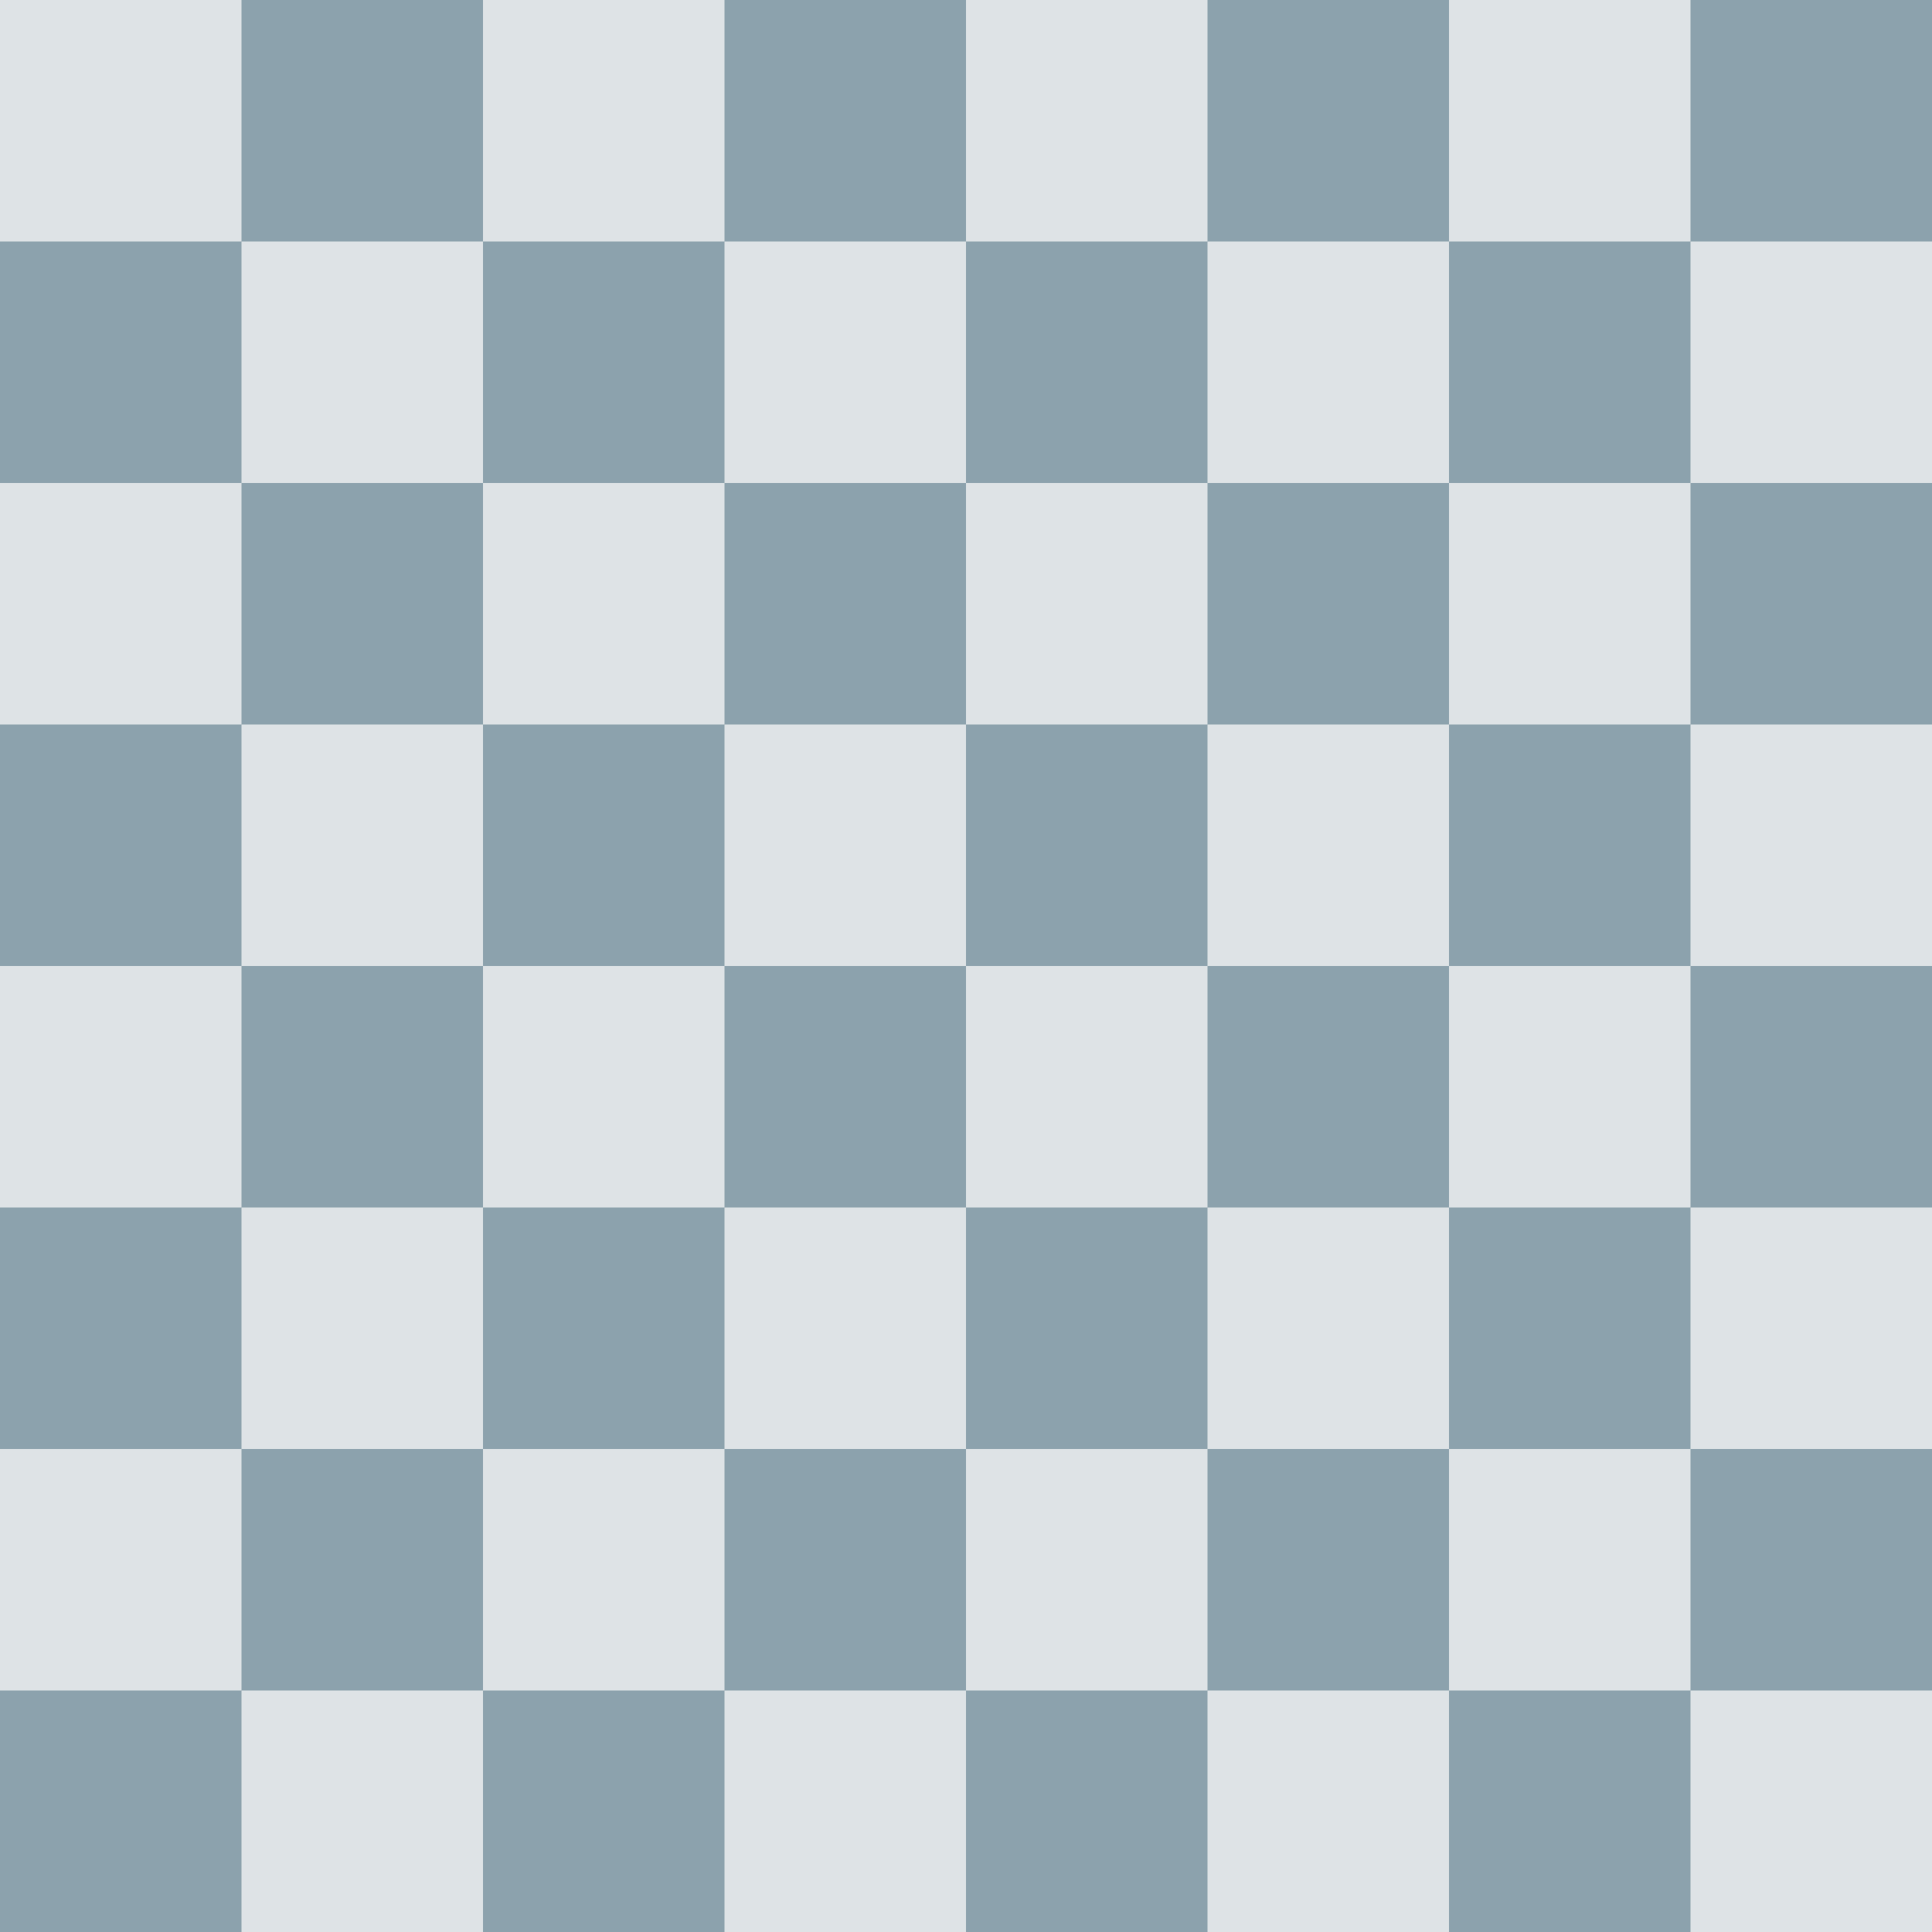
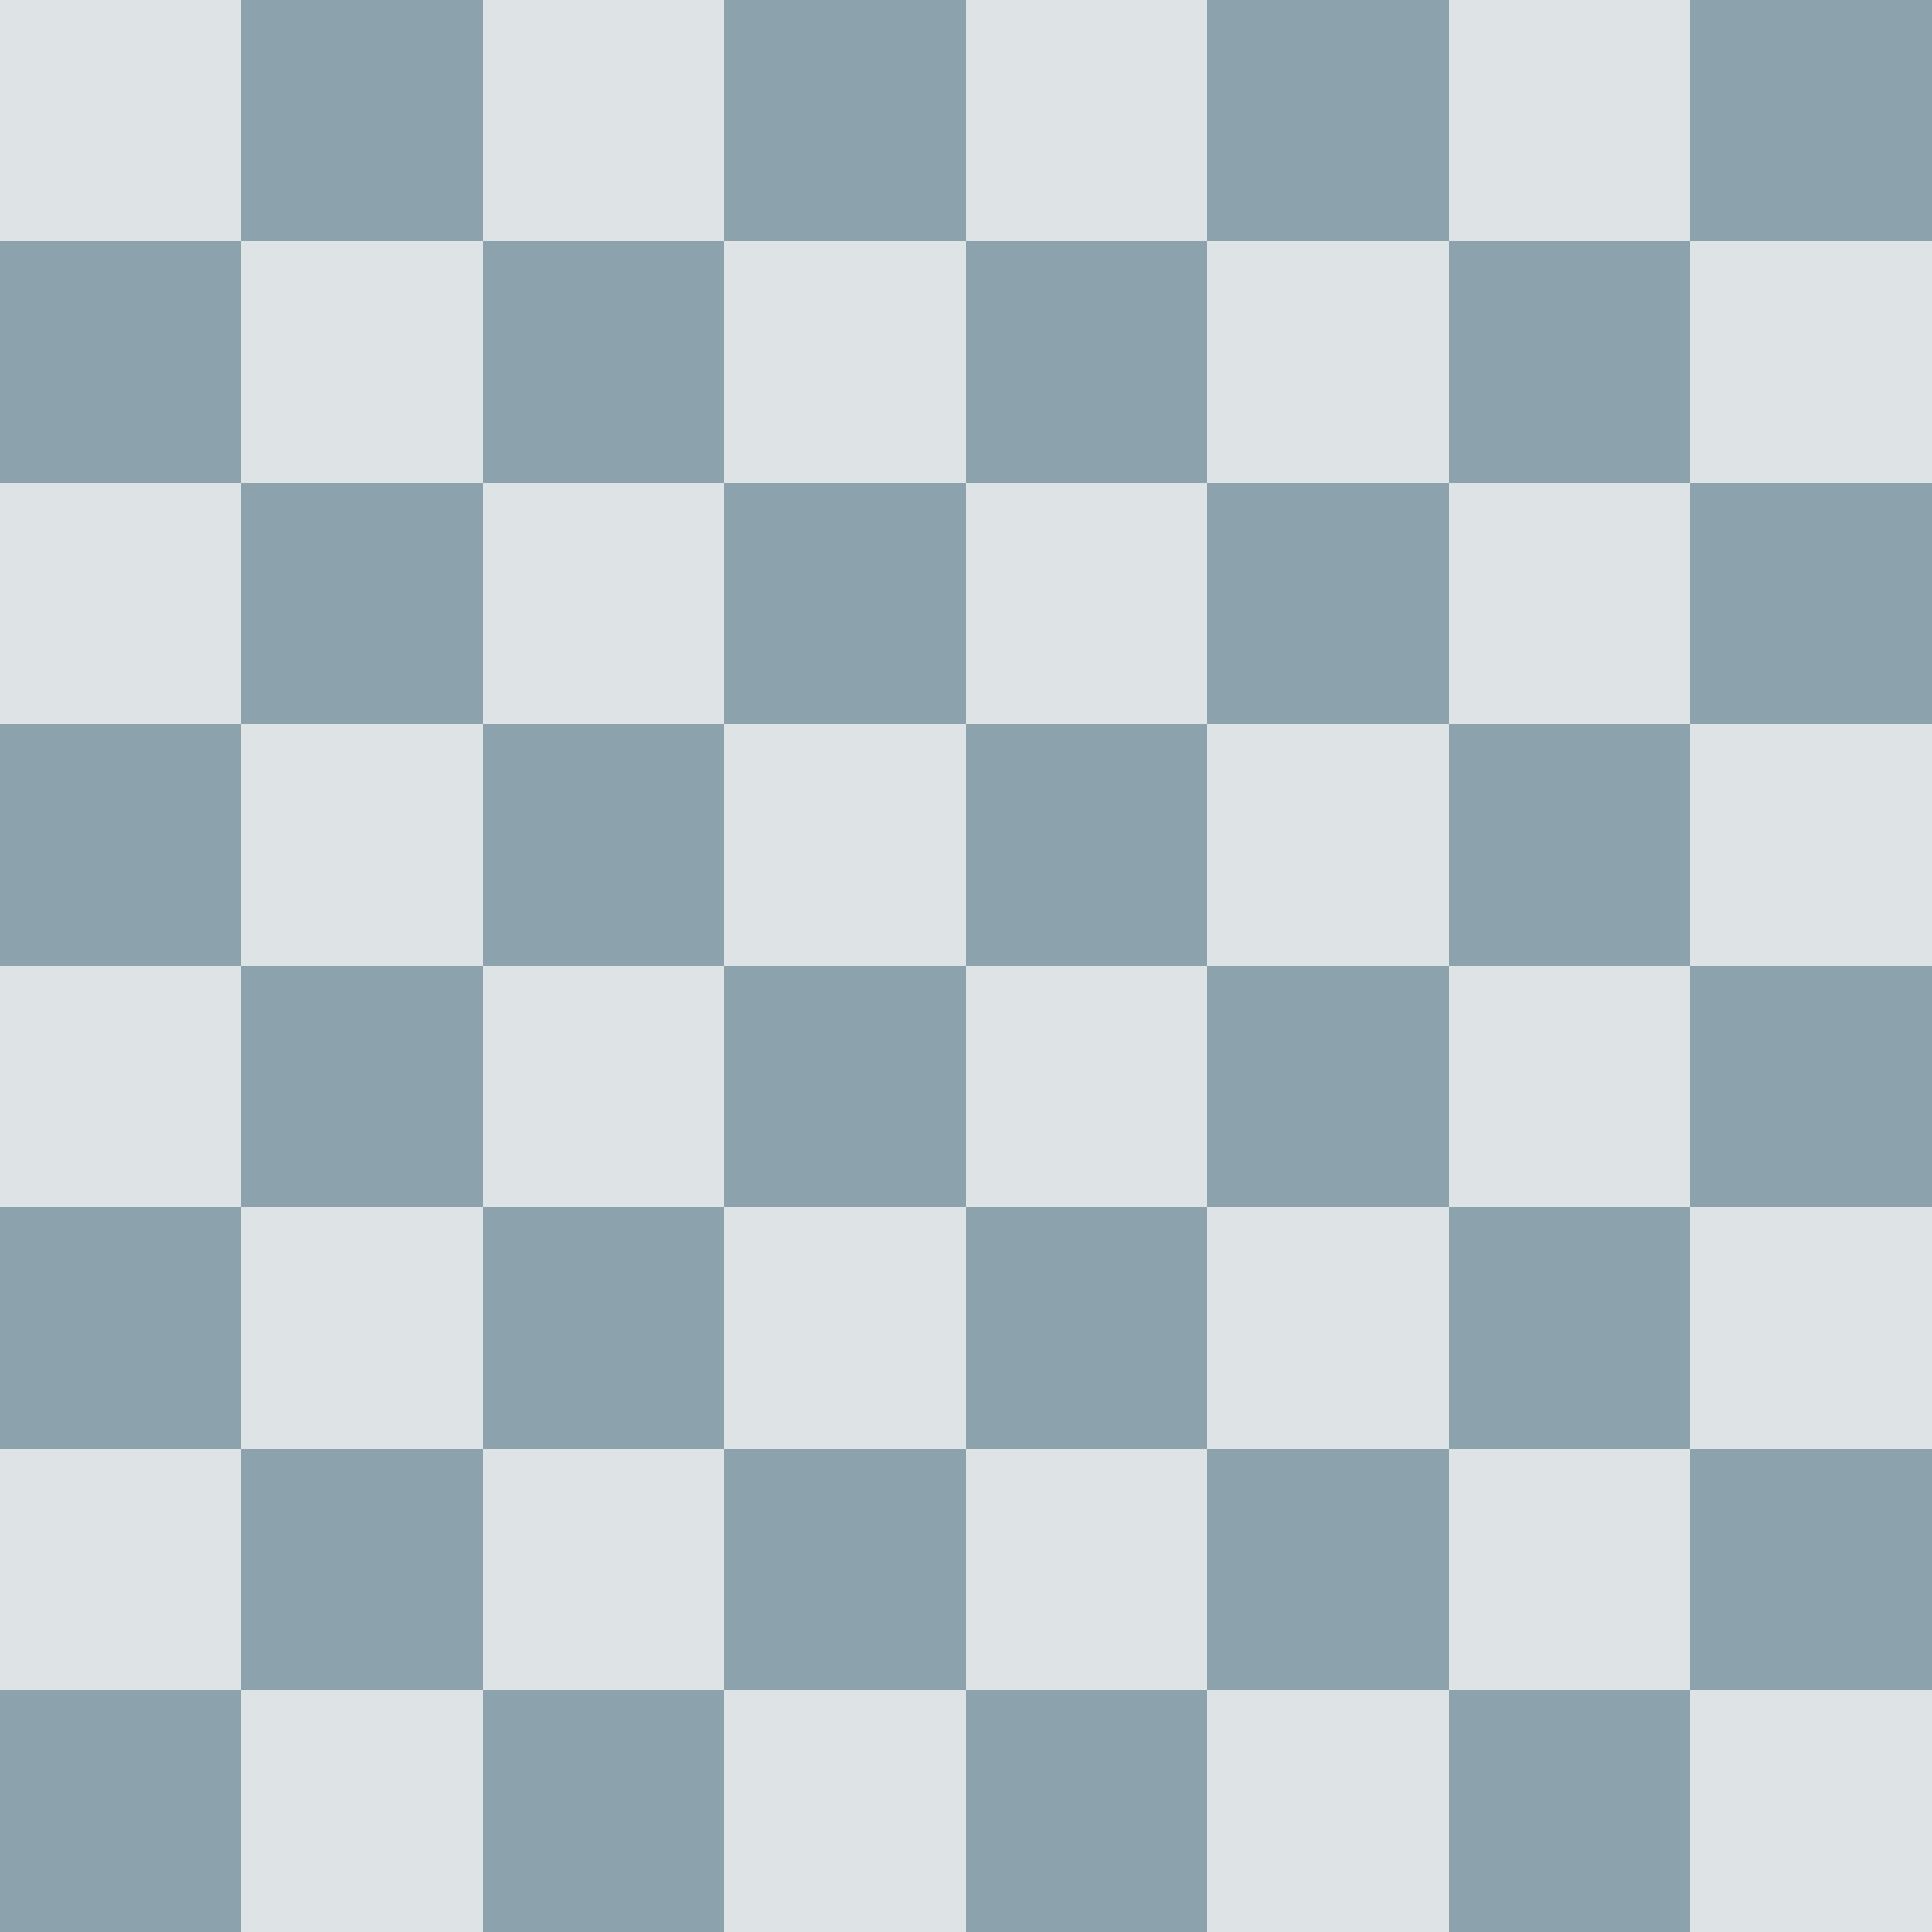
- <svg xmlns="http://www.w3.org/2000/svg" xmlns:xlink="http://www.w3.org/1999/xlink" viewBox="0 0 8 8" shape-rendering="geometricPrecision">
-   <rect width="8" height="8" fill="#8ca2ad" />
+ <svg xmlns="http://www.w3.org/2000/svg" xmlns:xlink="http://www.w3.org/1999/xlink" viewBox="0 0 8 8" shape-rendering="crispEdges">
  <g id="a">
    <g id="b">
      <g id="c">
        <g id="d">
          <rect width="1" height="1" fill="#dee3e6" id="e" />
-           <use x="2" href="#e" xlink:href="#e" />
+           <use x="1" y="1" href="#e" xlink:href="#e" />
+           <rect y="1" width="1" height="1" fill="#8ca2ad" id="f" />
+           <use x="1" y="-1" href="#f" xlink:href="#f" />
        </g>
-         <use x="4" href="#d" xlink:href="#d" />
+         <use x="2" href="#d" xlink:href="#d" />
      </g>
-       <use x="1" y="1" href="#c" xlink:href="#c" />
+       <use x="4" href="#c" xlink:href="#c" />
    </g>
    <use y="2" href="#b" xlink:href="#b" />
  </g>
  <use y="4" href="#a" xlink:href="#a" />
</svg>
